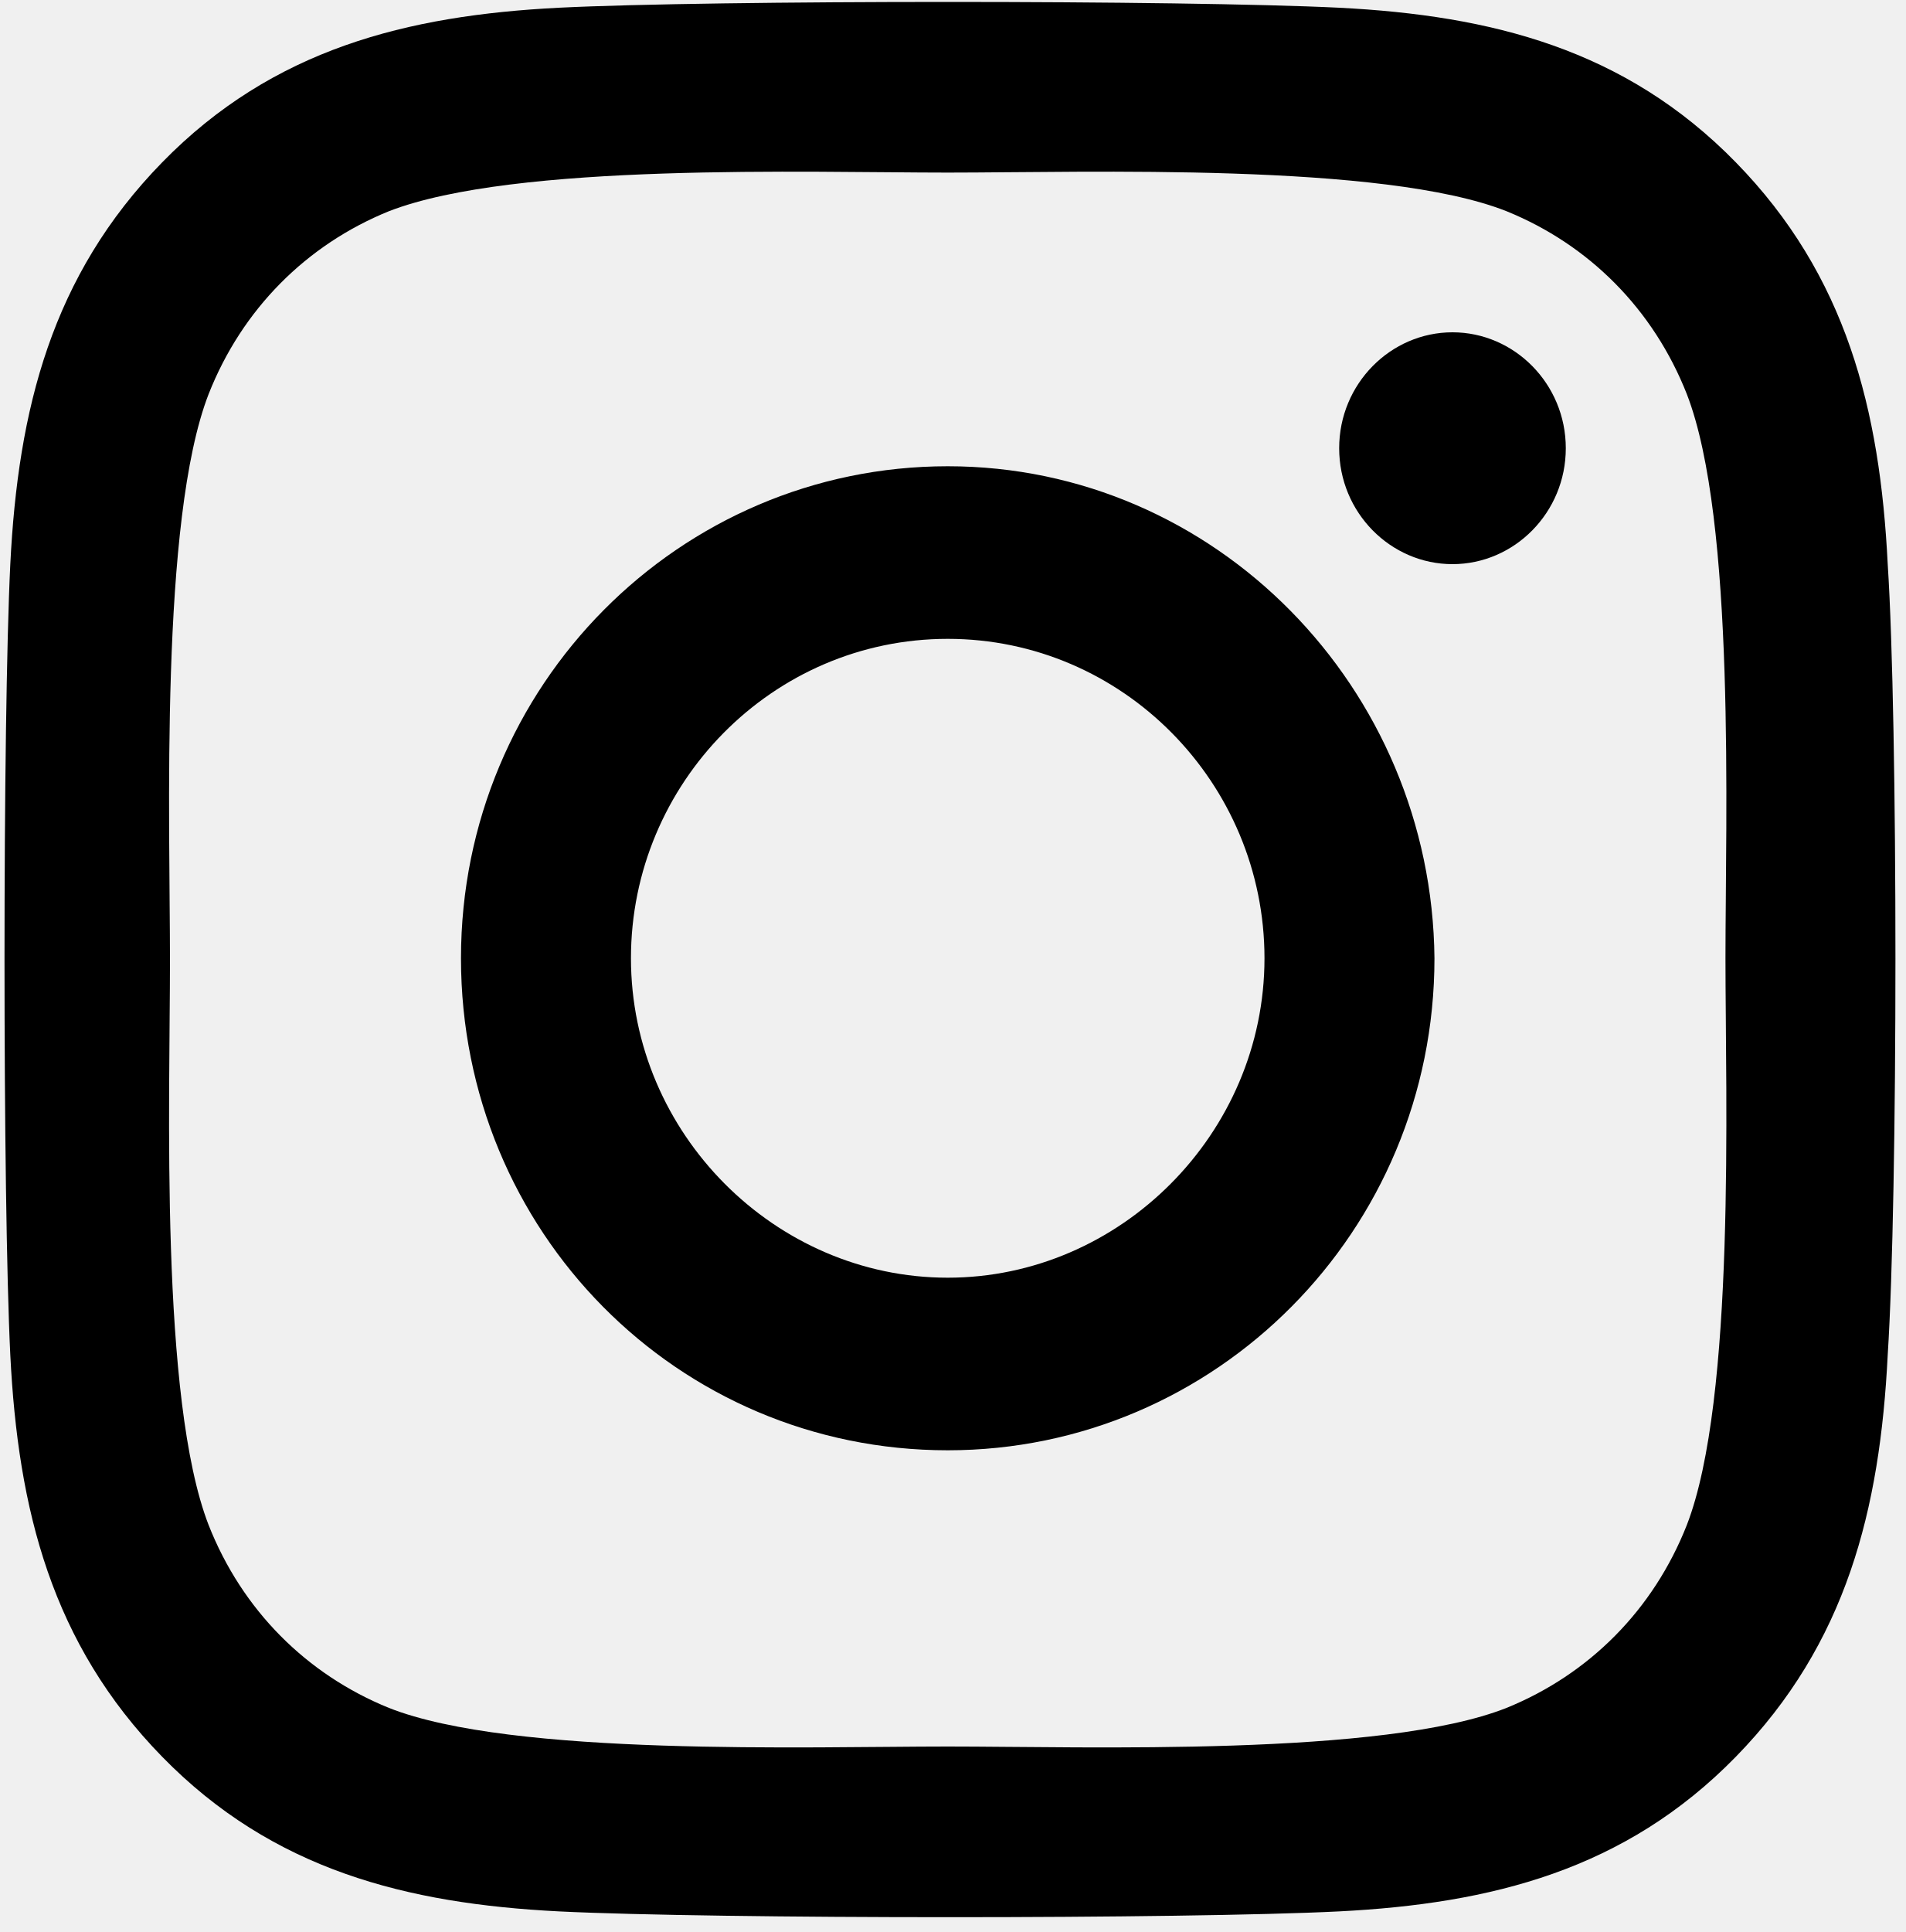
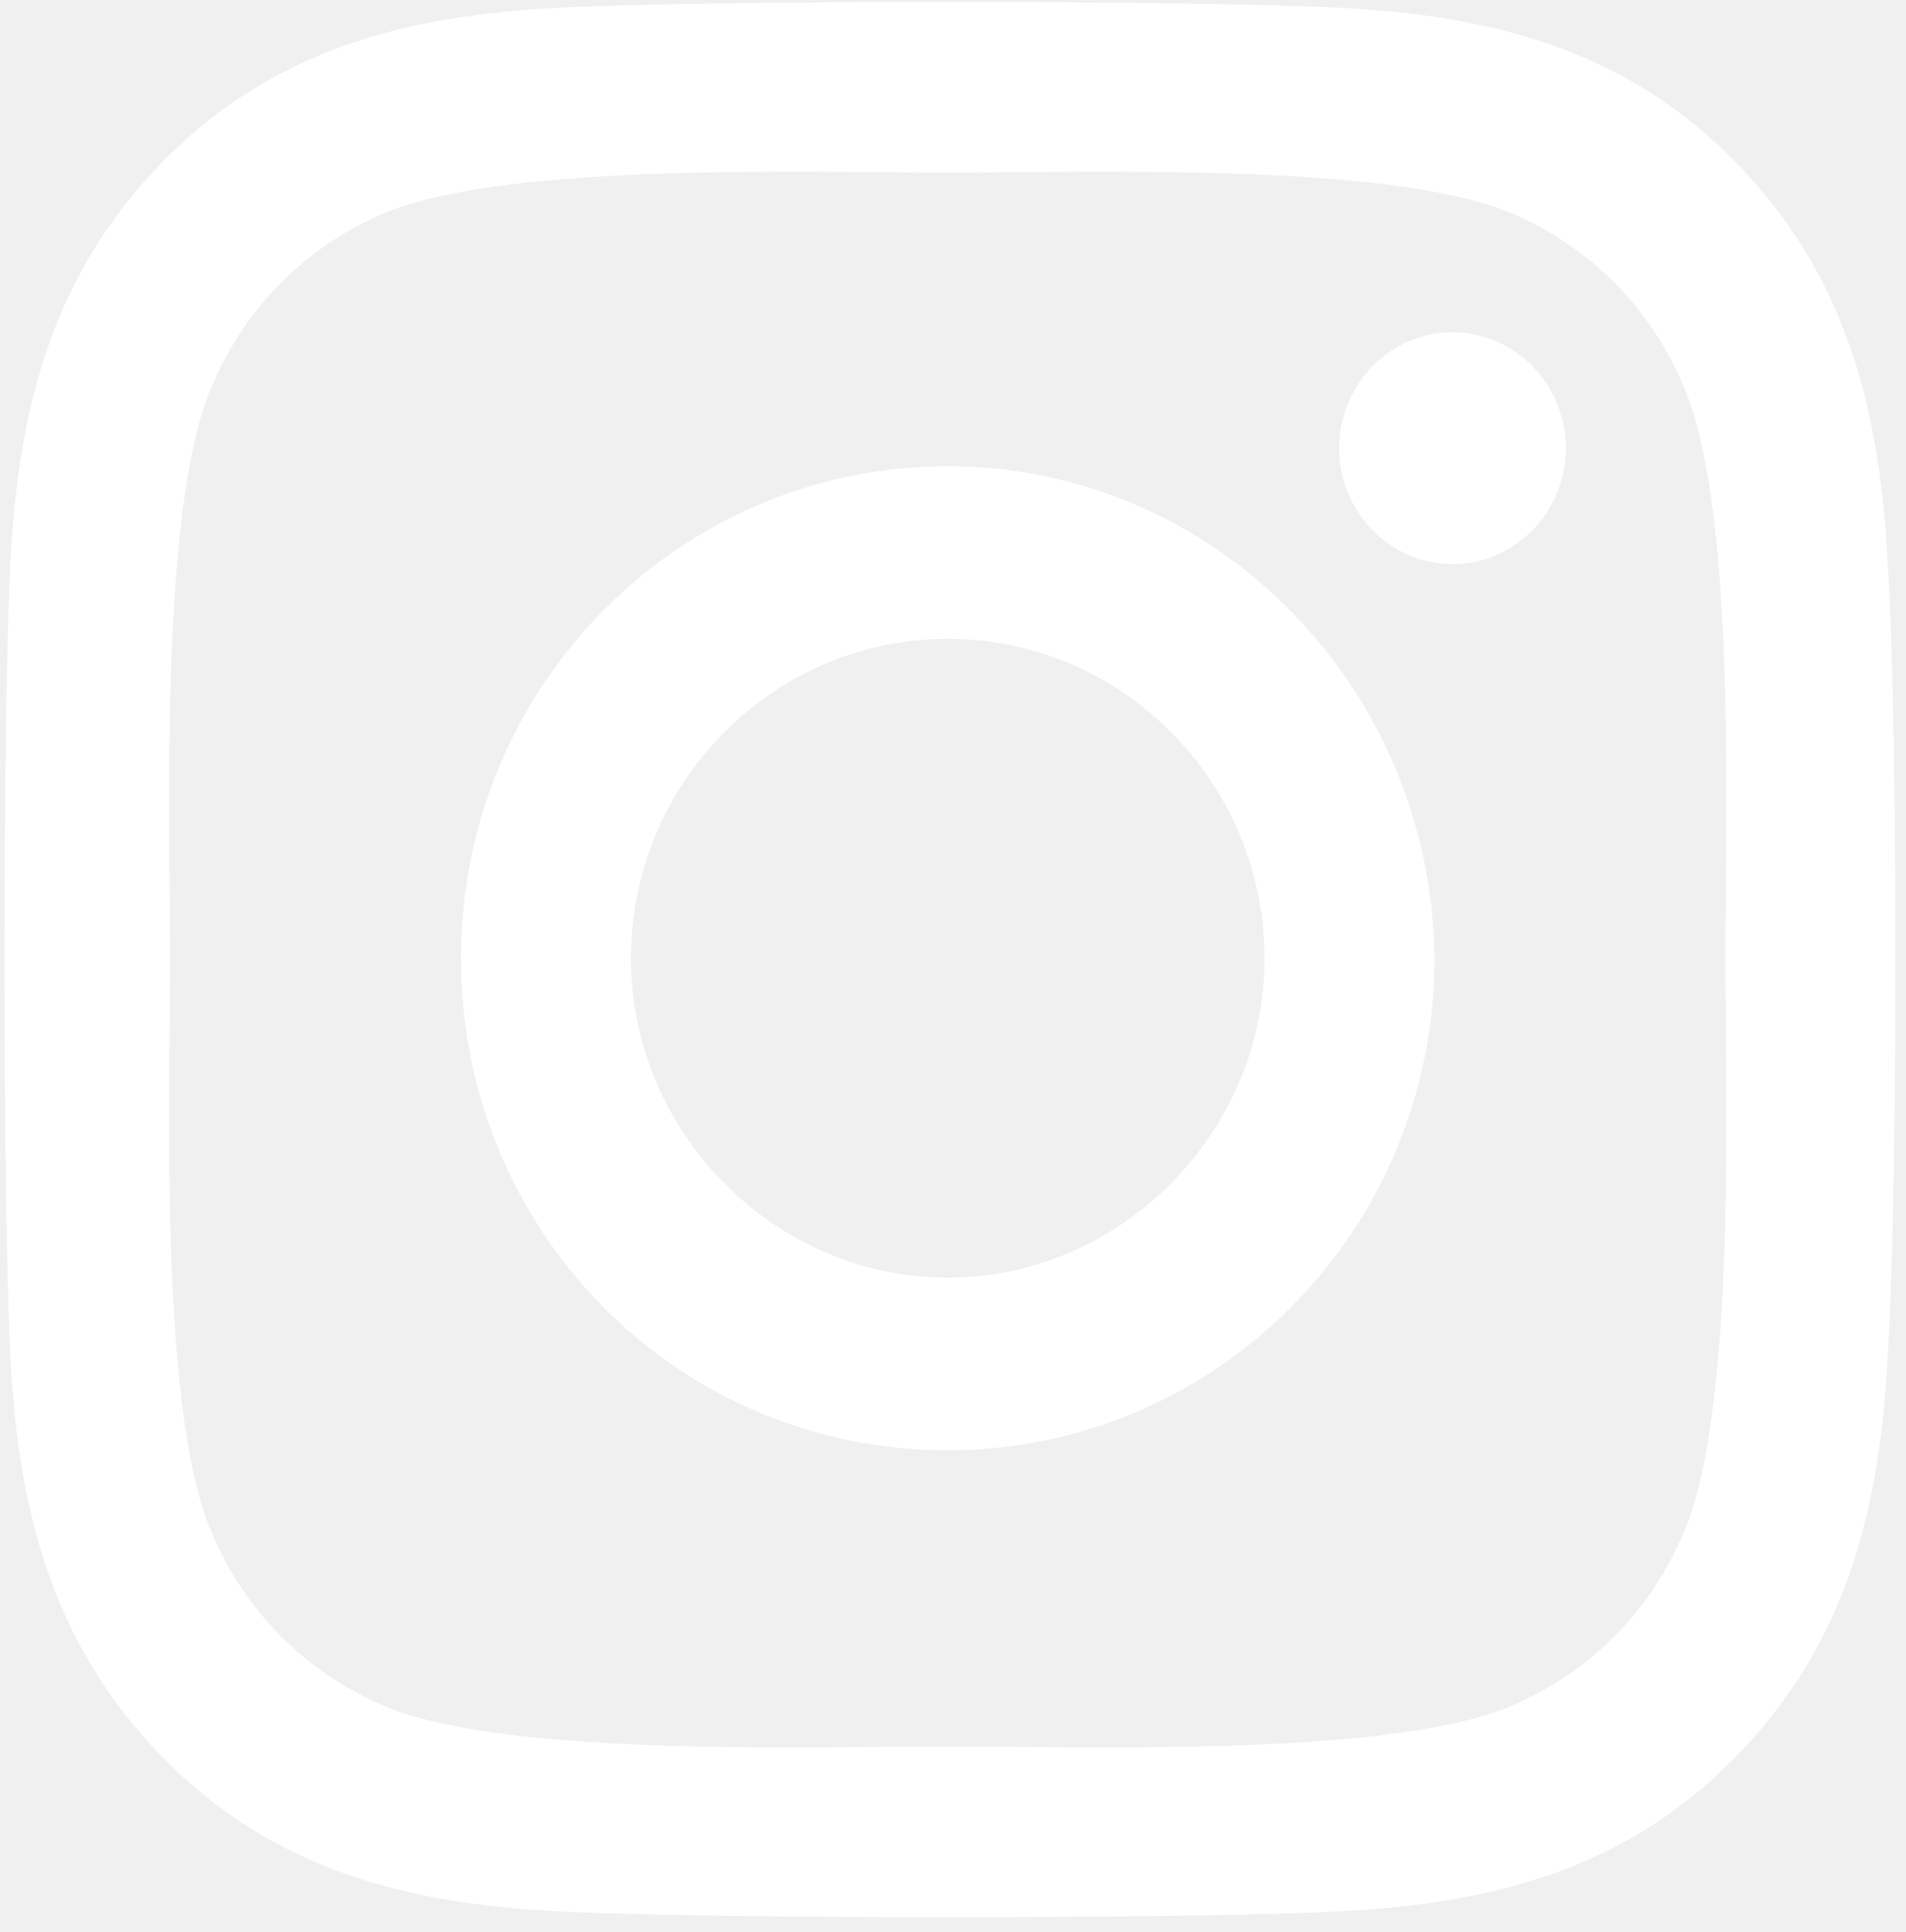
<svg xmlns="http://www.w3.org/2000/svg" version="1.1" id="Layer_1" x="0px" y="0px" viewBox="0 0 74 75" style="enable-background:new 0 0 74 75;" xml:space="preserve">
+   <style type="text/css">
+ 	.st0{fill:#FFFFFF;}
+ </style>
  <g>
-     <path d="M36.8,18.1c-10.4,0-18.9,8.5-18.9,19.1s8.4,19.1,18.9,19.1c10.4,0,18.9-8.5,18.9-19.1C55.6,26.7,47.2,18.1,36.8,18.1z    M36.8,49.6c-6.7,0-12.3-5.6-12.3-12.4S30,24.8,36.8,24.8s12.3,5.6,12.3,12.4S43.5,49.6,36.8,49.6z M60.8,17.4c0,2.5-2,4.5-4.4,4.5   s-4.4-2-4.4-4.5s2-4.5,4.4-4.5S60.8,14.9,60.8,17.4z M73.3,21.9c-0.3-6-1.6-11.2-5.9-15.6s-9.5-5.7-15.4-6C45.9,0,27.7,0,21.7,0.3   c-5.9,0.3-11.1,1.6-15.4,6s-5.6,9.6-5.9,15.6c-0.3,6.1-0.3,24.6,0,30.7c0.3,6,1.6,11.2,5.9,15.6s9.5,5.7,15.4,6   c6.1,0.3,24.3,0.3,30.3,0c5.9-0.3,11.1-1.6,15.4-6s5.6-9.6,5.9-15.6C73.7,46.4,73.7,28,73.3,21.9z M65.5,59.2   c-1.3,3.3-3.8,5.8-7,7.1c-4.8,1.9-16.3,1.5-21.7,1.5s-16.9,0.4-21.7-1.5c-3.2-1.3-5.7-3.8-7-7.1c-1.9-4.9-1.5-16.5-1.5-21.9   s-0.4-17.1,1.5-22c1.3-3.3,3.8-5.8,7-7.1C20,6.3,31.4,6.7,36.8,6.7s16.9-0.4,21.7,1.5c3.2,1.3,5.7,3.8,7,7.1   c1.9,4.9,1.5,16.5,1.5,21.9S67.4,54.3,65.5,59.2z" />
+     <path class="st0" d="M36.8,18.1c-10.4,0-18.9,8.5-18.9,19.1s8.4,19.1,18.9,19.1c10.4,0,18.9-8.5,18.9-19.1   C55.6,26.7,47.2,18.1,36.8,18.1z M36.8,49.6c-6.7,0-12.3-5.6-12.3-12.4S30,24.8,36.8,24.8s12.3,5.6,12.3,12.4S43.5,49.6,36.8,49.6z    M60.8,17.4c0,2.5-2,4.5-4.4,4.5s-4.4-2-4.4-4.5s2-4.5,4.4-4.5S60.8,14.9,60.8,17.4z M73.3,21.9c-0.3-6-1.6-11.2-5.9-15.6   s-9.5-5.7-15.4-6C45.9,0,27.7,0,21.7,0.3c-5.9,0.3-11.1,1.6-15.4,6s-5.6,9.6-5.9,15.6c-0.3,6.1-0.3,24.6,0,30.7   c0.3,6,1.6,11.2,5.9,15.6s9.5,5.7,15.4,6c6.1,0.3,24.3,0.3,30.3,0c5.9-0.3,11.1-1.6,15.4-6s5.6-9.6,5.9-15.6   C73.7,46.4,73.7,28,73.3,21.9z M65.5,59.2c-1.3,3.3-3.8,5.8-7,7.1c-4.8,1.9-16.3,1.5-21.7,1.5s-16.9,0.4-21.7-1.5   c-3.2-1.3-5.7-3.8-7-7.1c-1.9-4.9-1.5-16.5-1.5-21.9s-0.4-17.1,1.5-22c1.3-3.3,3.8-5.8,7-7.1C20,6.3,31.4,6.7,36.8,6.7   s16.9-0.4,21.7,1.5c3.2,1.3,5.7,3.8,7,7.1c1.9,4.9,1.5,16.5,1.5,21.9S67.4,54.3,65.5,59.2z" />
  </g>
</svg>
